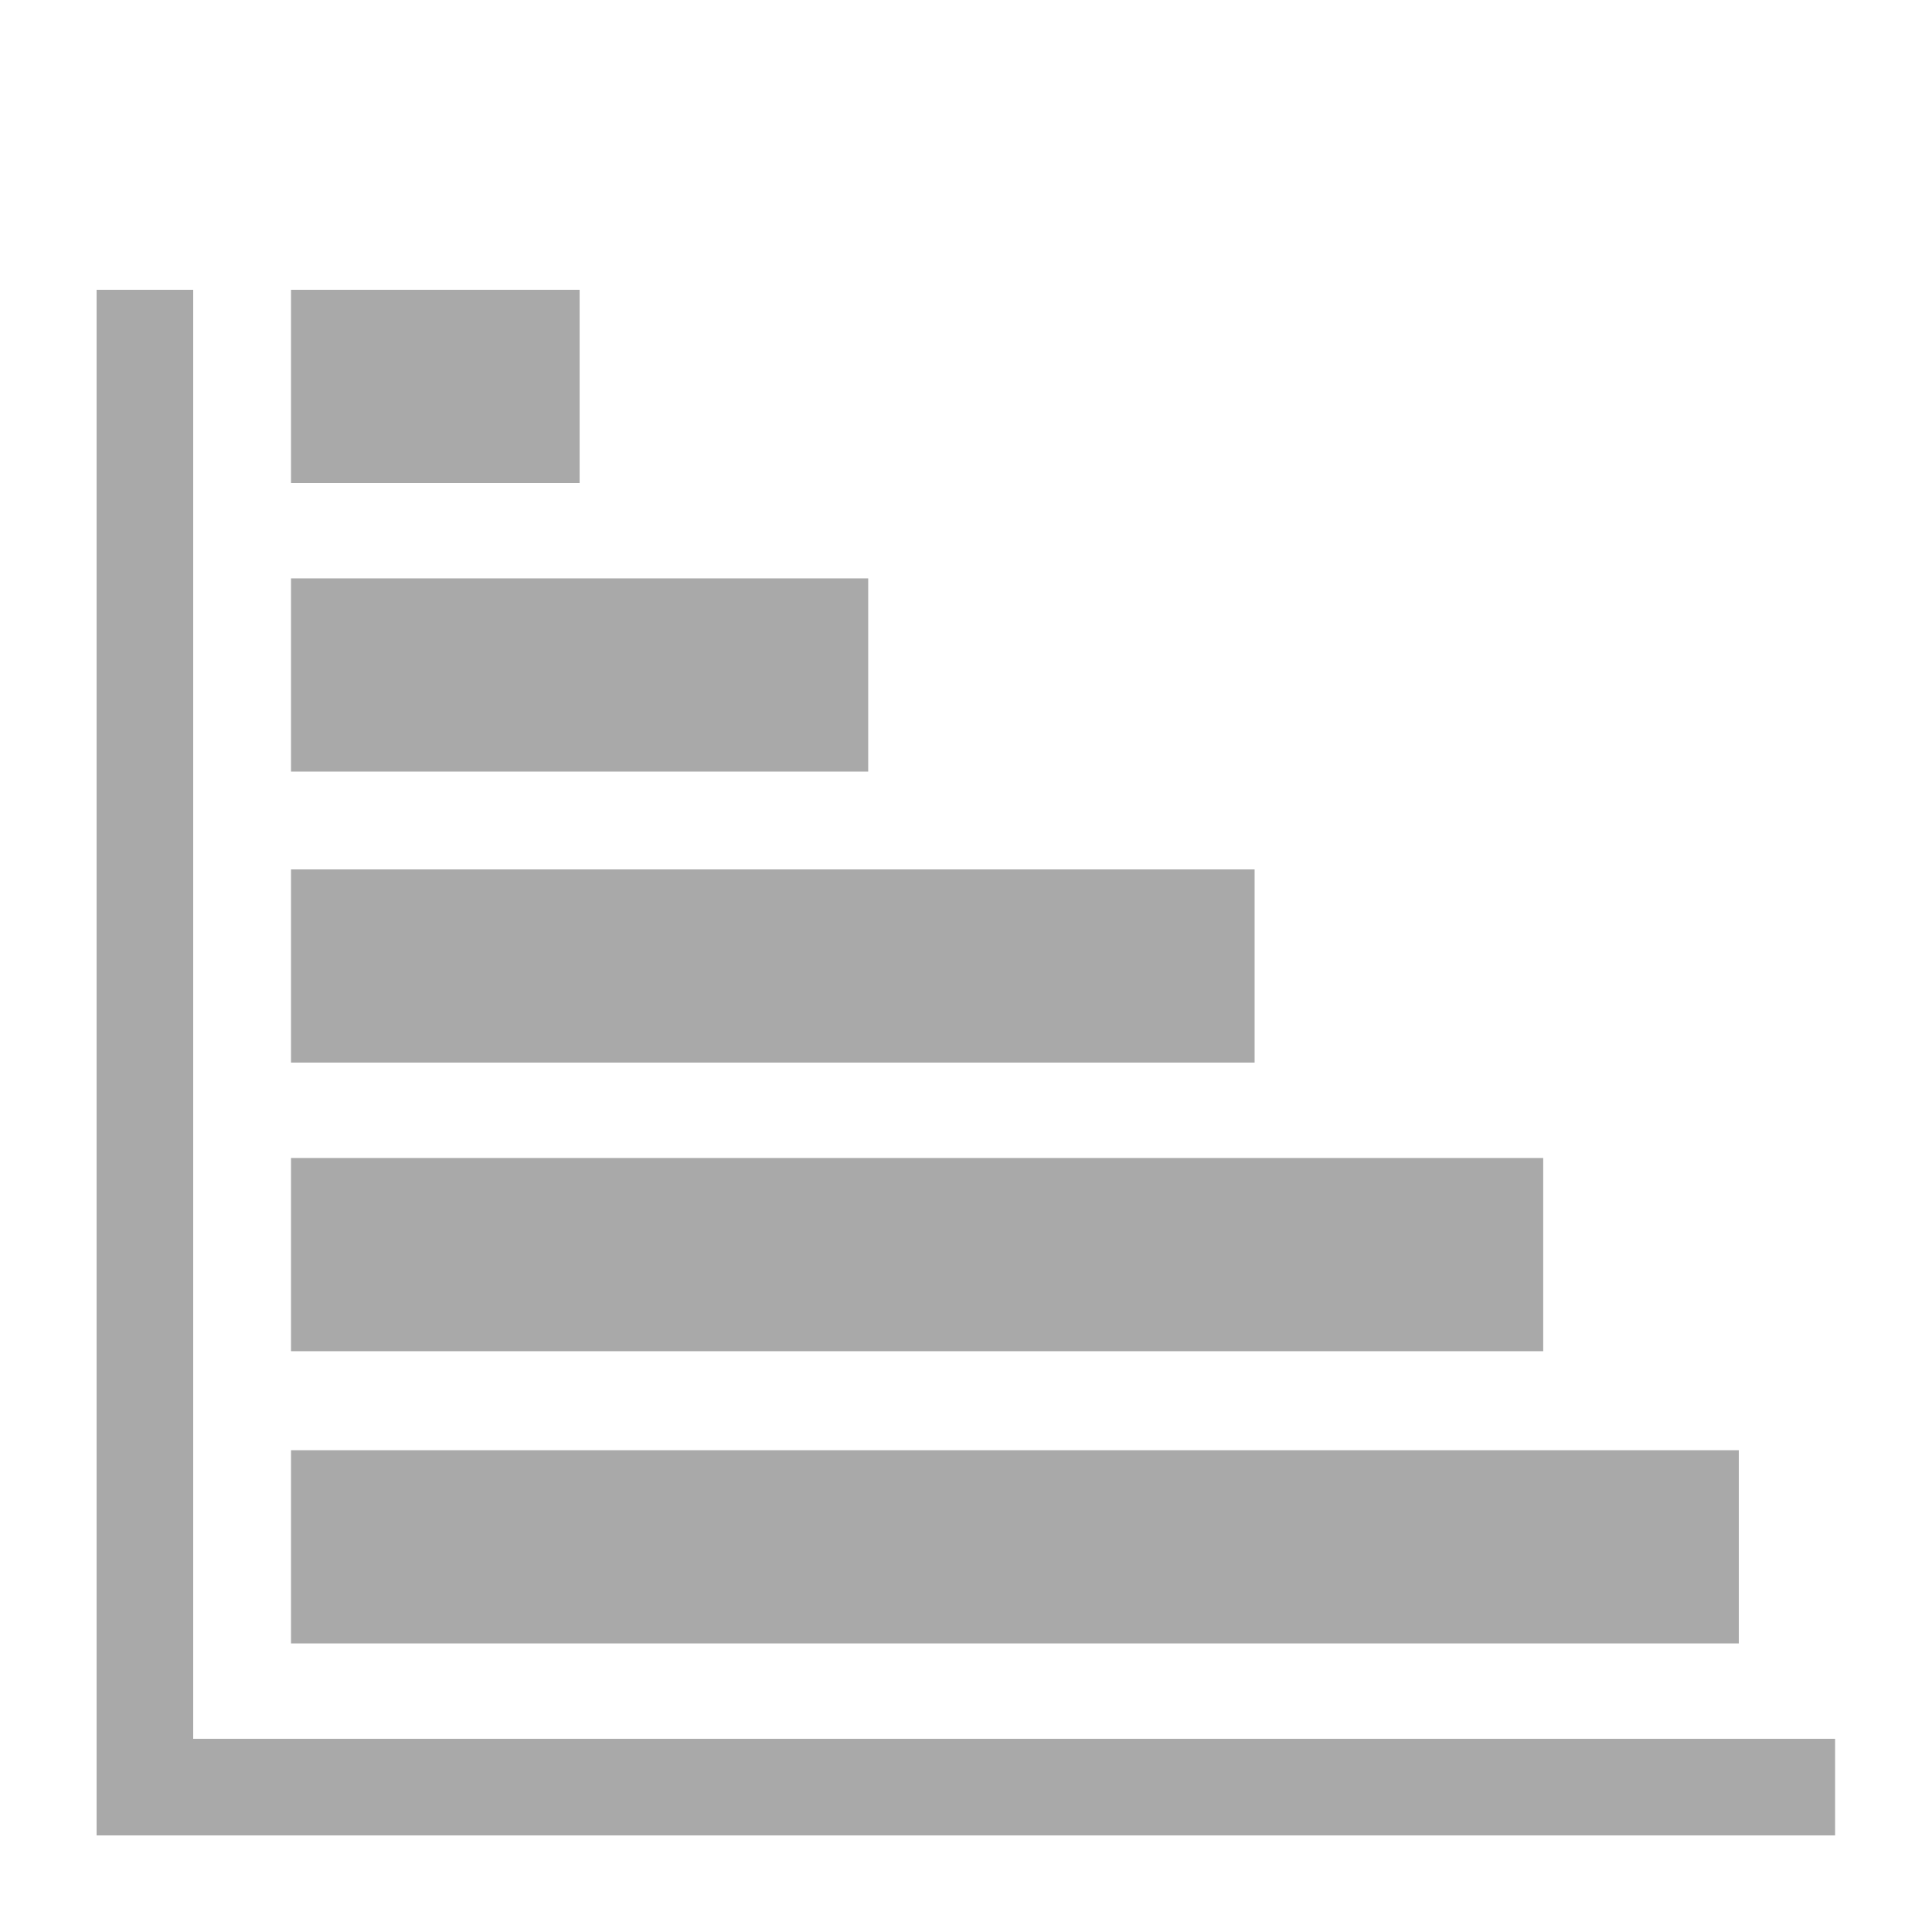
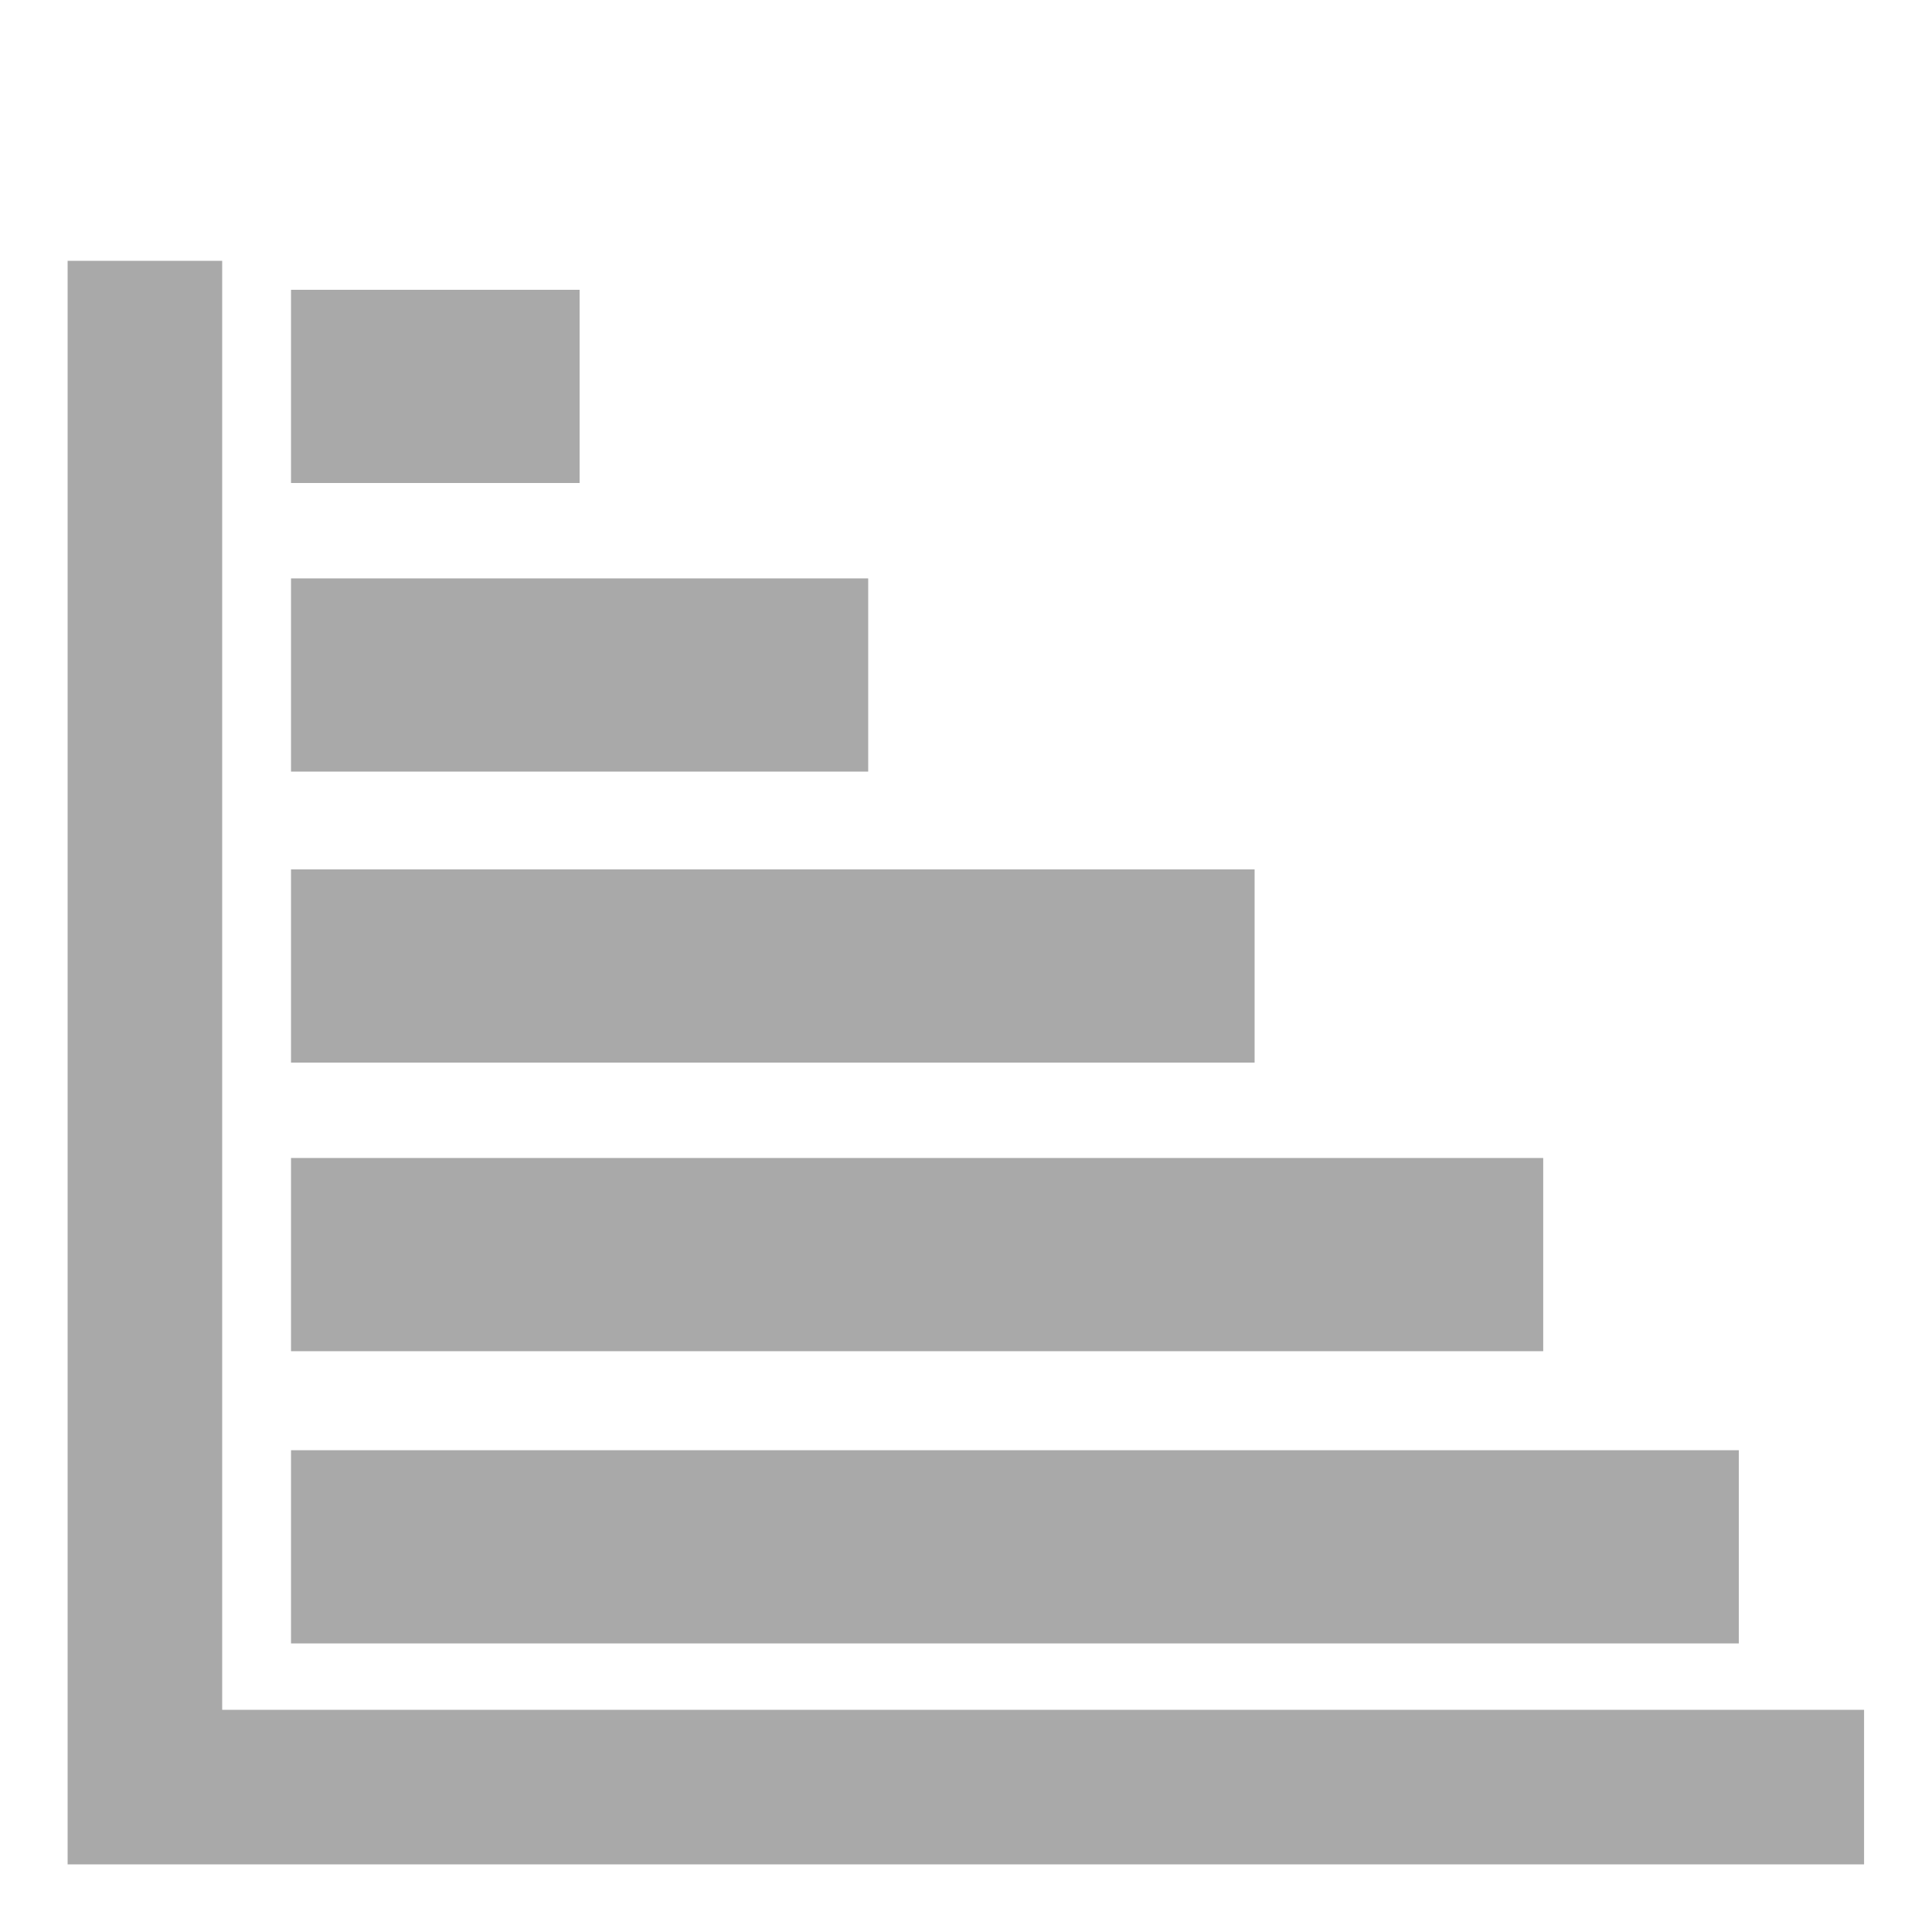
<svg xmlns="http://www.w3.org/2000/svg" enable-background="new -5 -15 100 100" height="100px" version="1.1" viewBox="-5 -15 100 100" width="100px" xml:space="preserve">
  <defs />
-   <polygon style="fill:#a9a9a9" points="5,75 5,0 0,0 0,80 0.016,80 5,80 89.984,80 89.984,75 " />
+   <polygon stroke-width="3" style="stroke:#a9a9a9;fill:#a9a9a9" points="5,75 5,0 0,0 0,80 0.016,80 5,80 89.984,80 89.984,75 " />
  <rect style="fill:#a9a9a9" height="10" width="74.938" x="10.063" y="60.063" />
  <rect style="fill:#a9a9a9" height="10" width="64.813" x="10.063" y="44.938" />
  <rect style="fill:#a9a9a9" height="10" width="49.875" x="10.063" y="30" />
  <rect style="fill:#a9a9a9" height="10" width="29.875" x="10.063" y="14.938" />
  <rect style="fill:#a9a9a9" height="10" width="14.938" x="10.063" />
</svg>
